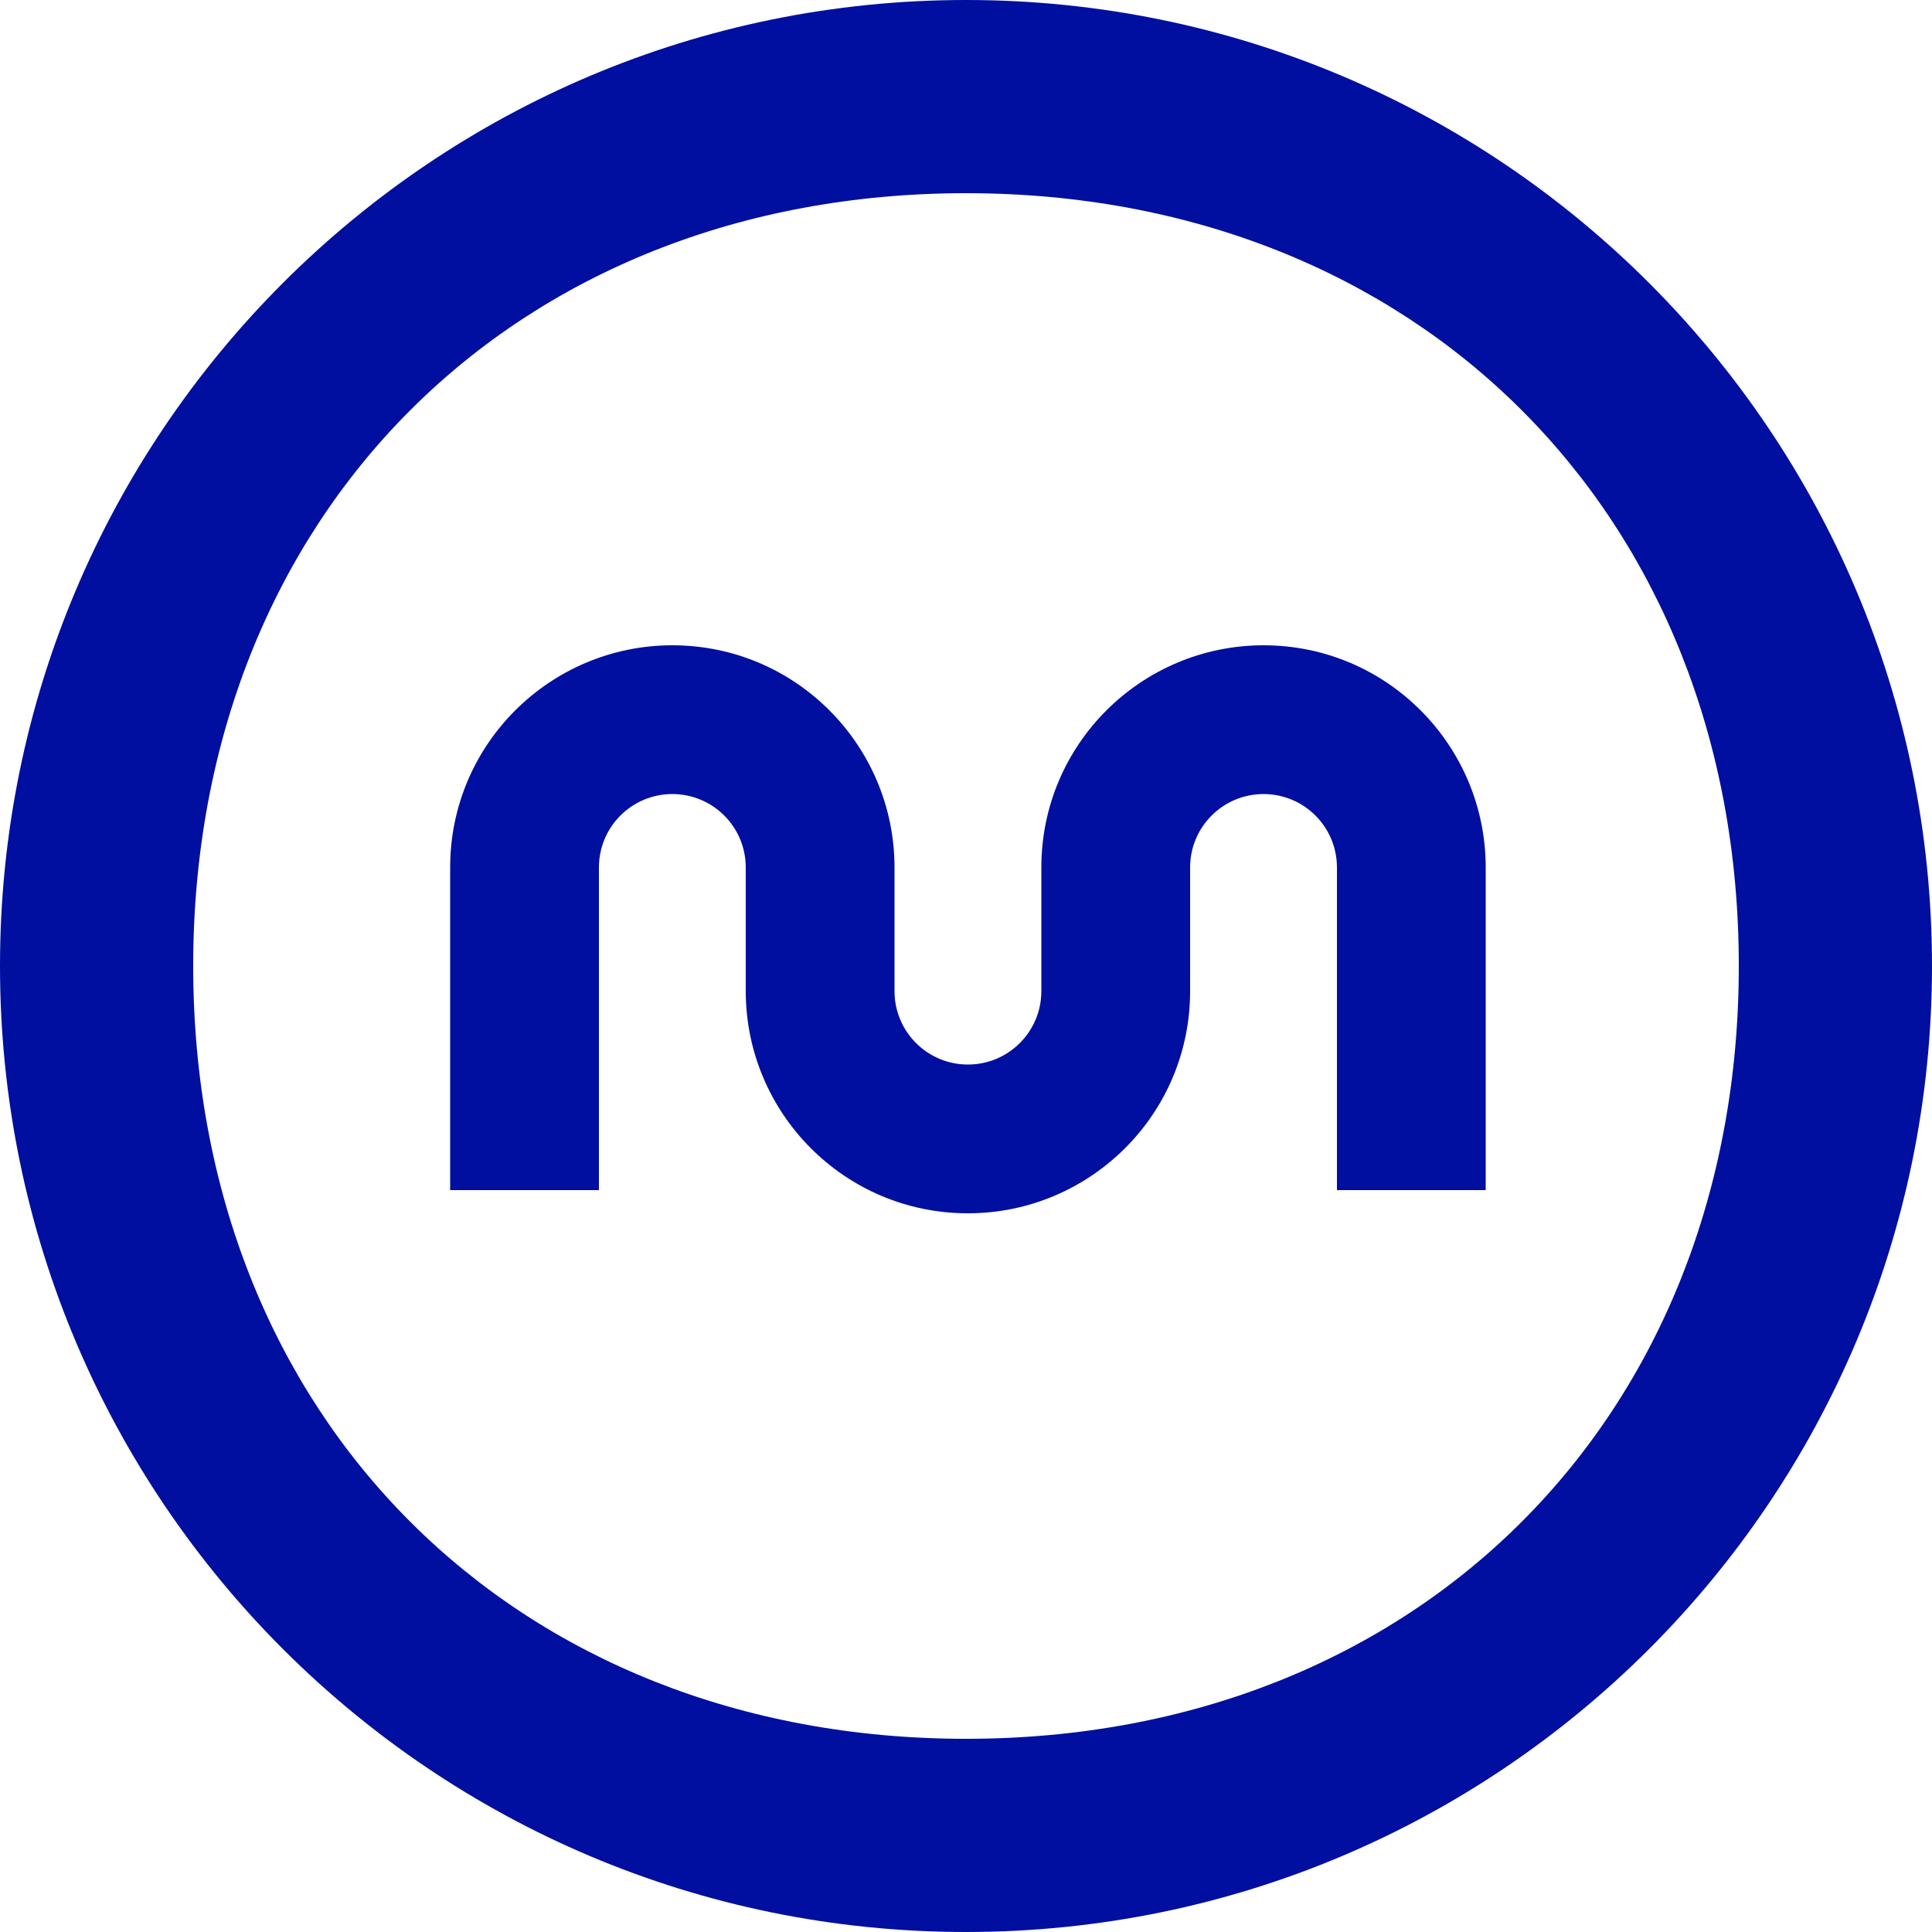
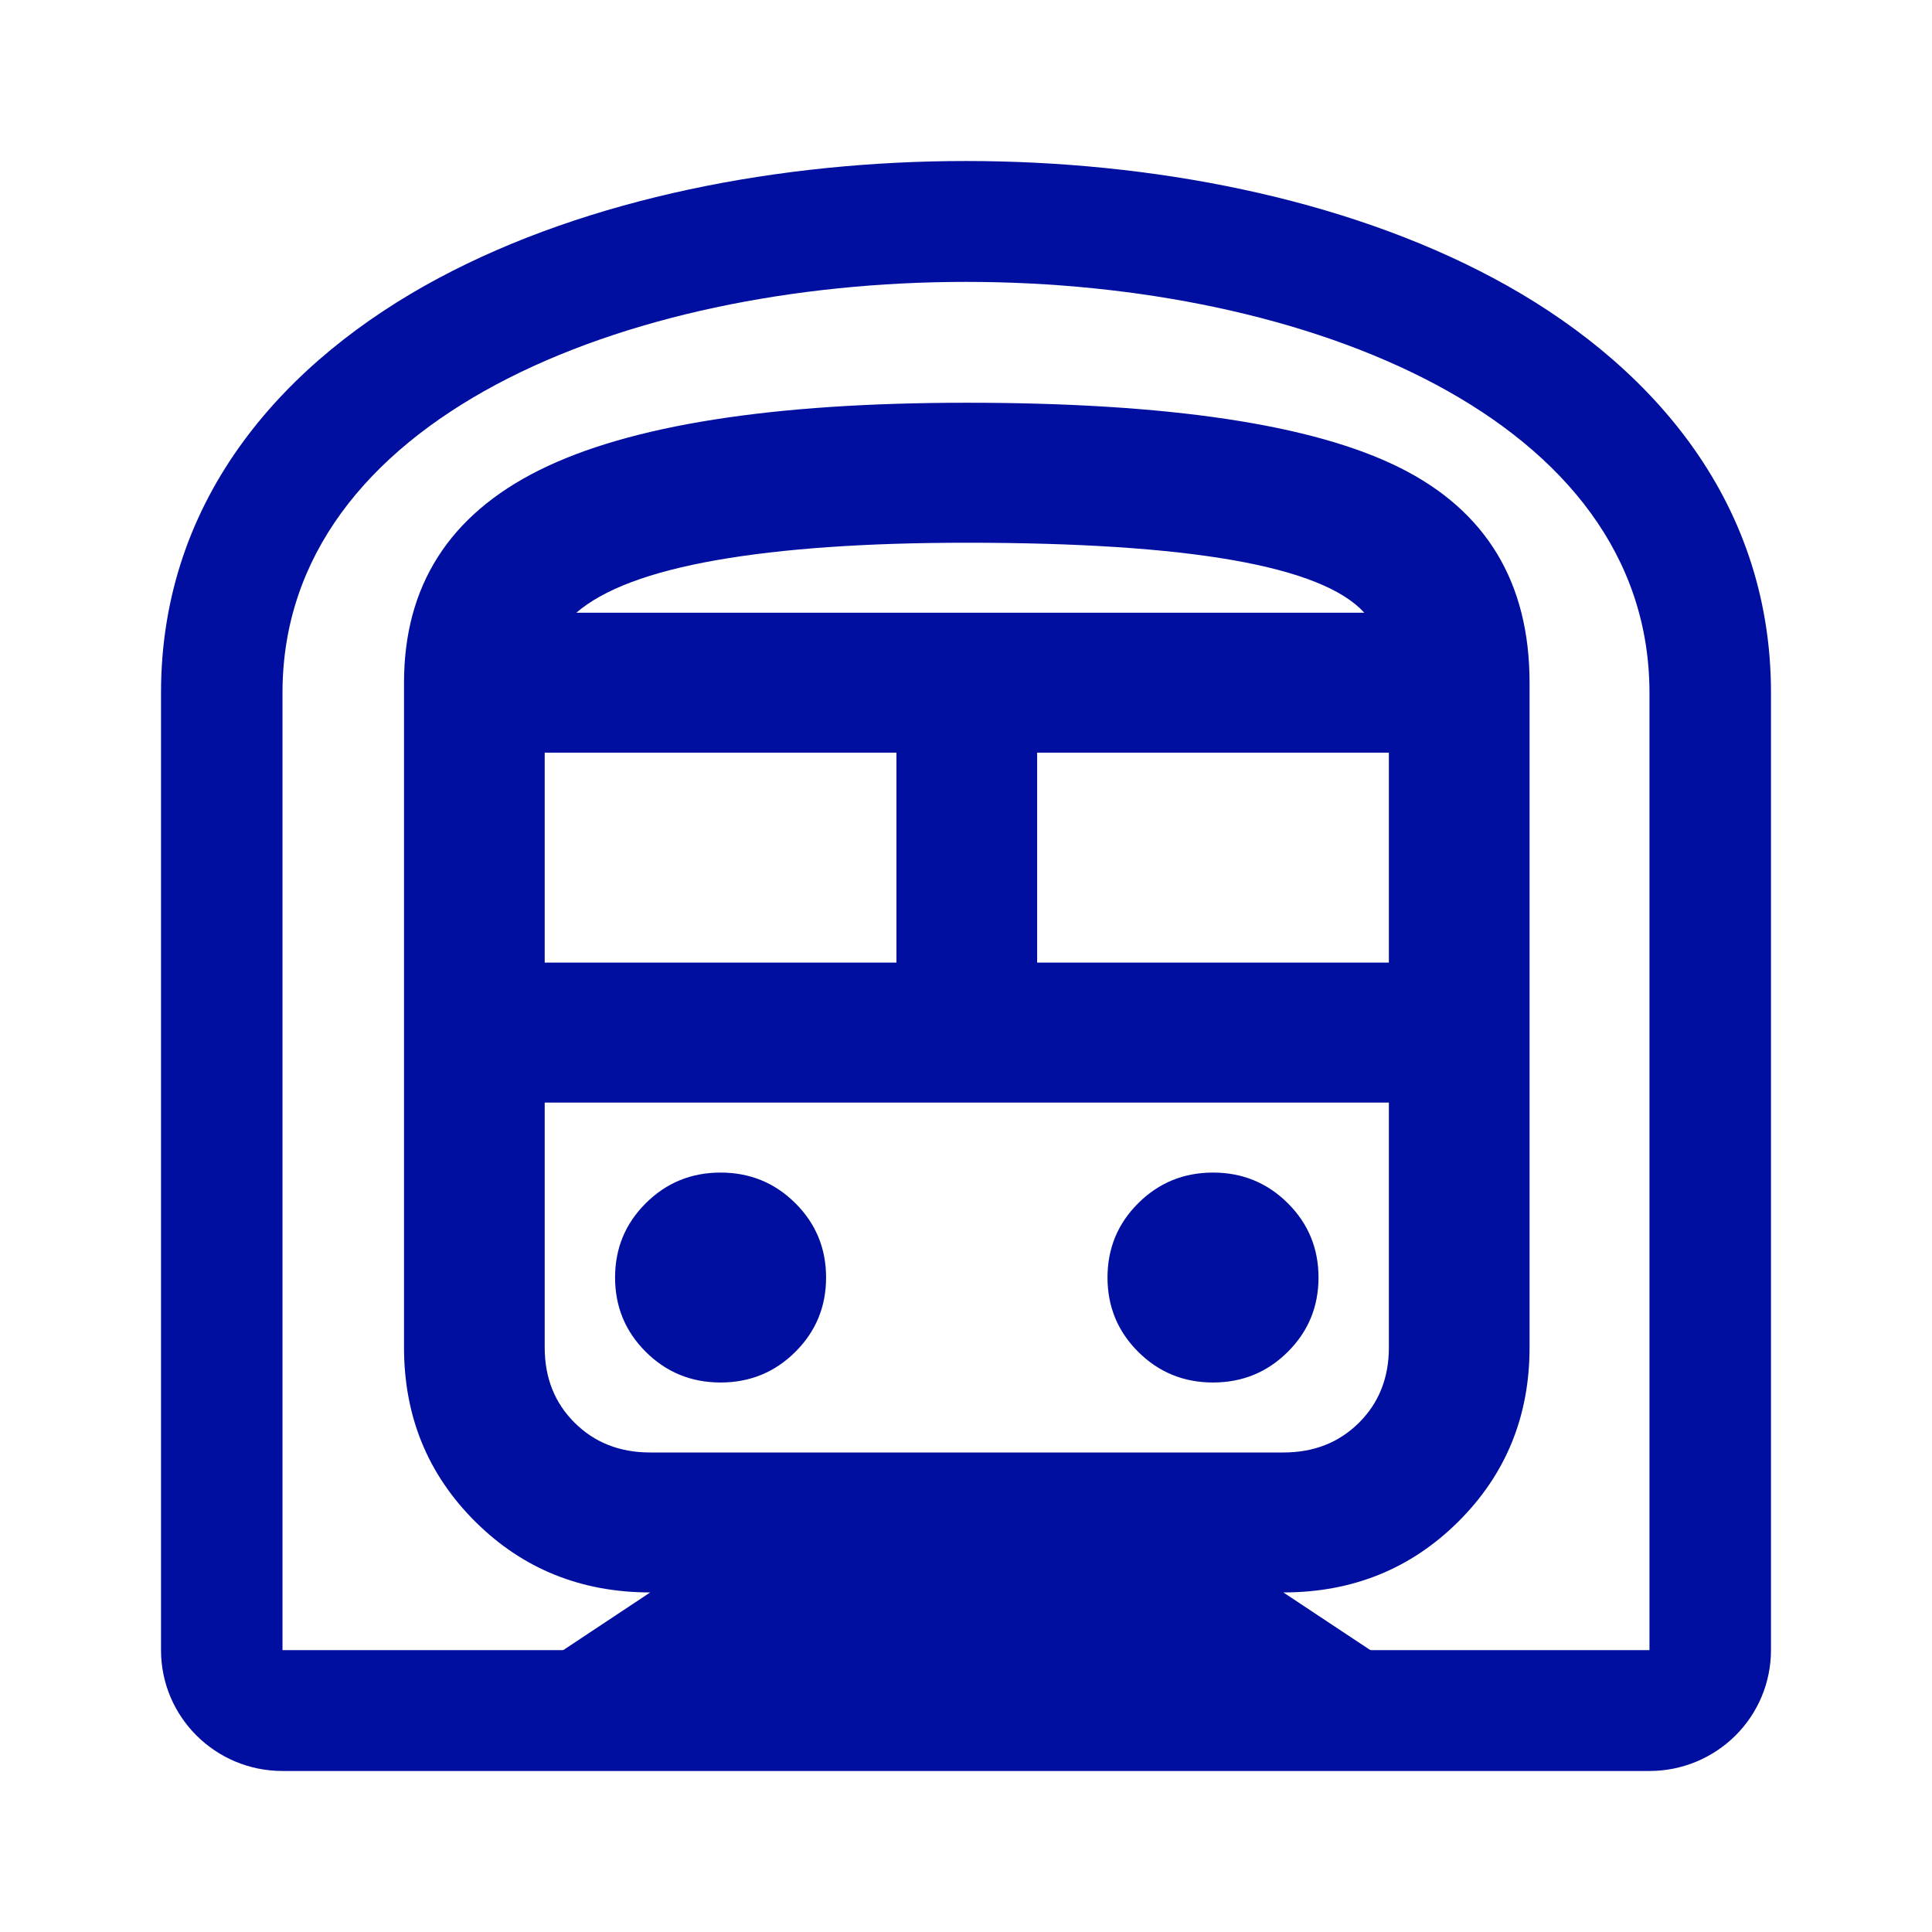
- <svg xmlns="http://www.w3.org/2000/svg" viewBox="0 0 24 24" fill="none">
-   <g clip-path="url(#clip0_531_4645)">
-     <path fill-rule="evenodd" clip-rule="evenodd" d="M12 2.4C6.39 2.4 2.4 6.39 2.4 12C2.4 17.61 6.39 21.6 12 21.6C17.61 21.6 21.6 17.61 21.6 12C21.6 6.39 17.61 2.4 12 2.4ZM0 12C0 5.373 5.373 0 12 0C18.627 0 24 5.373 24 12C24 18.627 18.627 24 12 24C5.373 24 0 18.627 0 12Z" fill="#000F9F" />
-     <path fill-rule="evenodd" clip-rule="evenodd" d="M16.608 10.776C16.608 10.272 16.2 9.864 15.696 9.864C15.192 9.864 14.784 10.272 14.784 10.776V12.312C14.784 13.848 13.536 15.072 12.024 15.072C10.488 15.072 9.264 13.824 9.264 12.312V10.776C9.264 10.272 8.856 9.864 8.352 9.864C7.848 9.864 7.44 10.272 7.44 10.776V14.784H5.592V10.776C5.592 9.24 6.84 8.016 8.352 8.016C9.888 8.016 11.112 9.264 11.112 10.776V12.312C11.112 12.816 11.52 13.224 12.024 13.224C12.528 13.224 12.936 12.816 12.936 12.312V10.776C12.936 9.24 14.184 8.016 15.696 8.016C17.232 8.016 18.456 9.264 18.456 10.776V14.784H16.608V10.776Z" fill="#000F9F" />
-   </g>
+ <svg xmlns="http://www.w3.org/2000/svg" viewBox="0 0 50 50" fill="none">
+   <path fill-rule="evenodd" clip-rule="evenodd" d="M11.351 7.198C15.248 5.115 20.219 4.167 25 4.167C29.78 4.167 34.751 5.115 38.649 7.198C42.578 9.297 45.833 12.835 45.833 17.929V42.705C45.833 43.535 45.502 44.331 44.912 44.917C44.322 45.504 43.522 45.833 42.688 45.833L7.311 45.833C5.574 45.833 4.167 44.433 4.167 42.705L4.167 17.928C4.167 12.835 7.422 9.297 11.351 7.198ZM25 7.295C20.578 7.295 16.155 8.181 12.839 9.953C9.519 11.727 7.311 14.387 7.311 17.928L7.311 42.705L42.688 42.705V17.929C42.688 14.387 40.481 11.727 37.161 9.953C33.844 8.181 29.422 7.295 25 7.295Z" fill="#000F9F" />
+   <path d="M14.097 44.834V43.023L16.828 41.212C15.038 41.212 13.528 40.601 12.299 39.379C11.07 38.156 10.456 36.654 10.456 34.873V17.668C10.456 15.162 11.624 13.329 13.96 12.166C16.297 11.004 19.984 10.423 25.02 10.423C30.239 10.423 33.972 10.982 36.217 12.099C38.462 13.216 39.585 15.072 39.585 17.668V34.873C39.585 36.654 38.971 38.156 37.742 39.379C36.513 40.601 35.003 41.212 33.213 41.212L35.944 43.023V44.834H14.097ZM14.097 24.912H23.2V19.479H14.097V24.912ZM26.841 24.912H35.944V19.479H26.841V24.912ZM18.648 35.779C19.407 35.779 20.052 35.515 20.583 34.987C21.114 34.458 21.379 33.817 21.379 33.062C21.379 32.308 21.114 31.666 20.583 31.138C20.052 30.61 19.407 30.346 18.648 30.346C17.89 30.346 17.245 30.61 16.714 31.138C16.183 31.666 15.918 32.308 15.918 33.062C15.918 33.817 16.183 34.458 16.714 34.987C17.245 35.515 17.89 35.779 18.648 35.779ZM31.393 35.779C32.151 35.779 32.796 35.515 33.327 34.987C33.858 34.458 34.123 33.817 34.123 33.062C34.123 32.308 33.858 31.666 33.327 31.138C32.796 30.61 32.151 30.346 31.393 30.346C30.634 30.346 29.989 30.61 29.458 31.138C28.927 31.666 28.662 32.308 28.662 33.062C28.662 33.817 28.927 34.458 29.458 34.987C29.989 35.515 30.634 35.779 31.393 35.779ZM16.828 37.59H33.213C34.002 37.59 34.654 37.334 35.17 36.82C35.686 36.307 35.944 35.658 35.944 34.873V28.535H14.097V34.873C14.097 35.658 14.355 36.307 14.871 36.82C15.387 37.334 16.039 37.59 16.828 37.59ZM25.02 14.046C22.411 14.046 20.249 14.197 18.535 14.498C16.82 14.8 15.614 15.253 14.916 15.857H35.307C34.761 15.253 33.63 14.8 31.916 14.498C30.202 14.197 27.903 14.046 25.02 14.046Z" fill="#000F9F" />
</svg>
